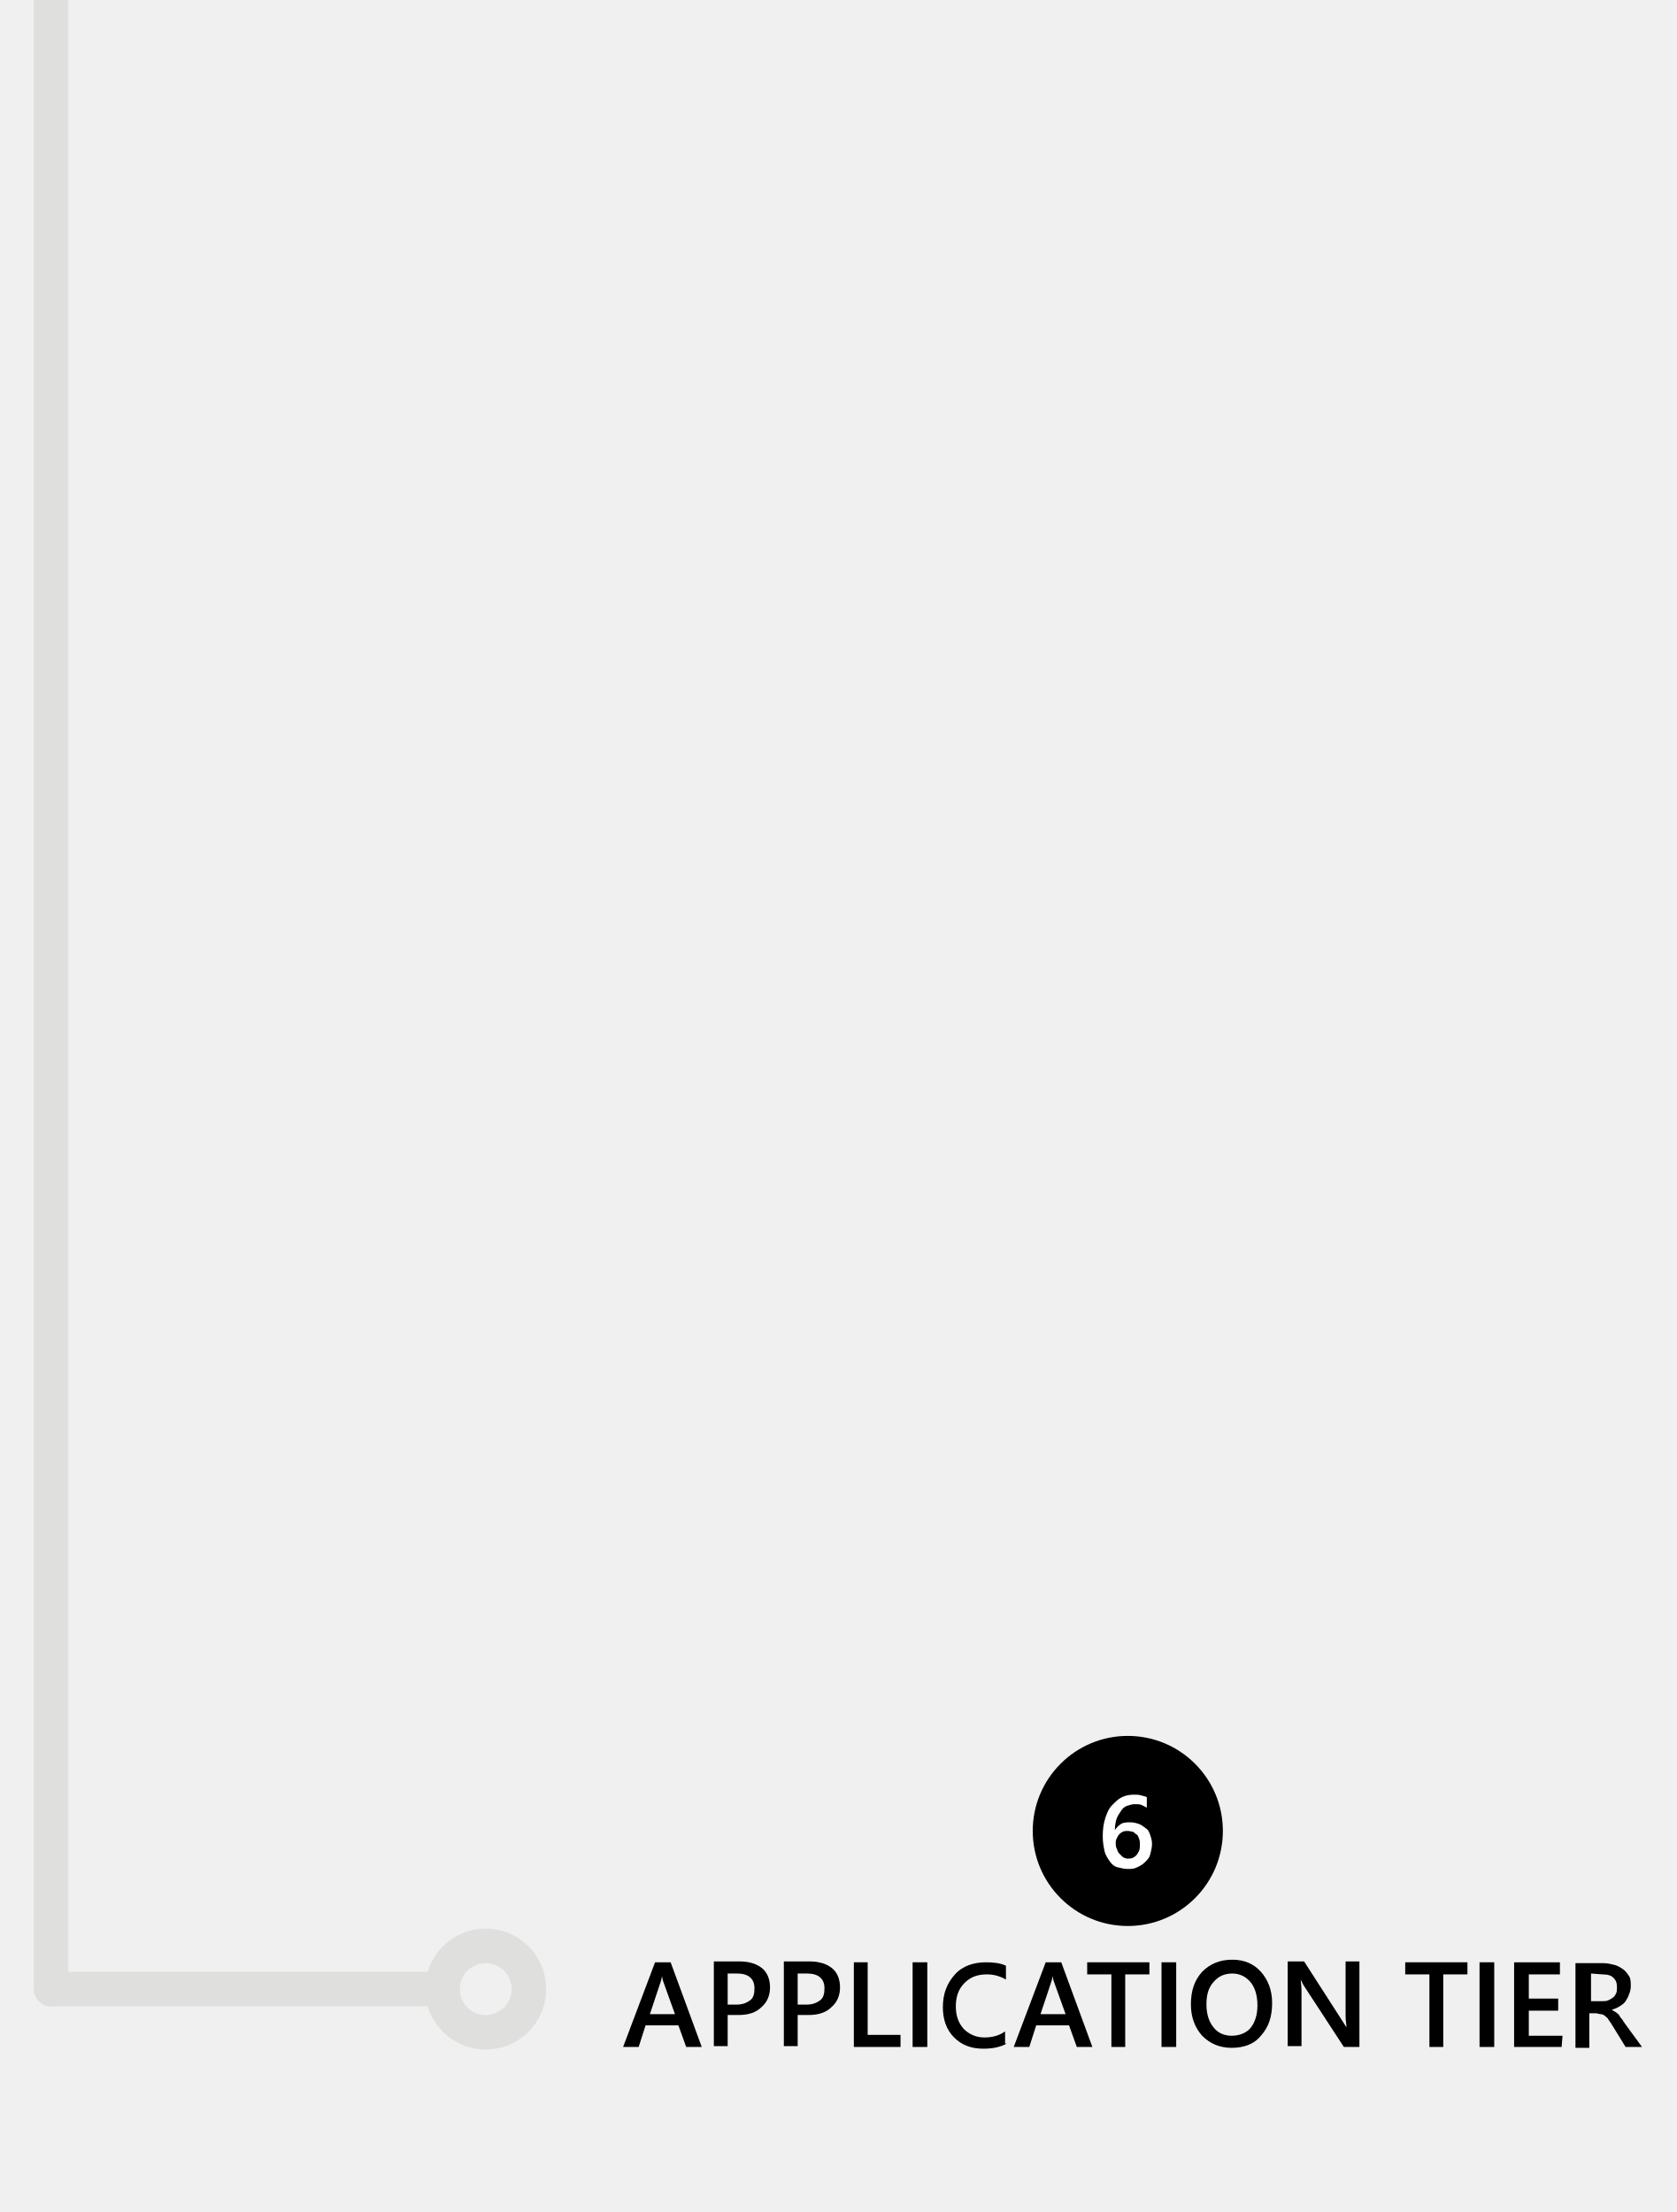
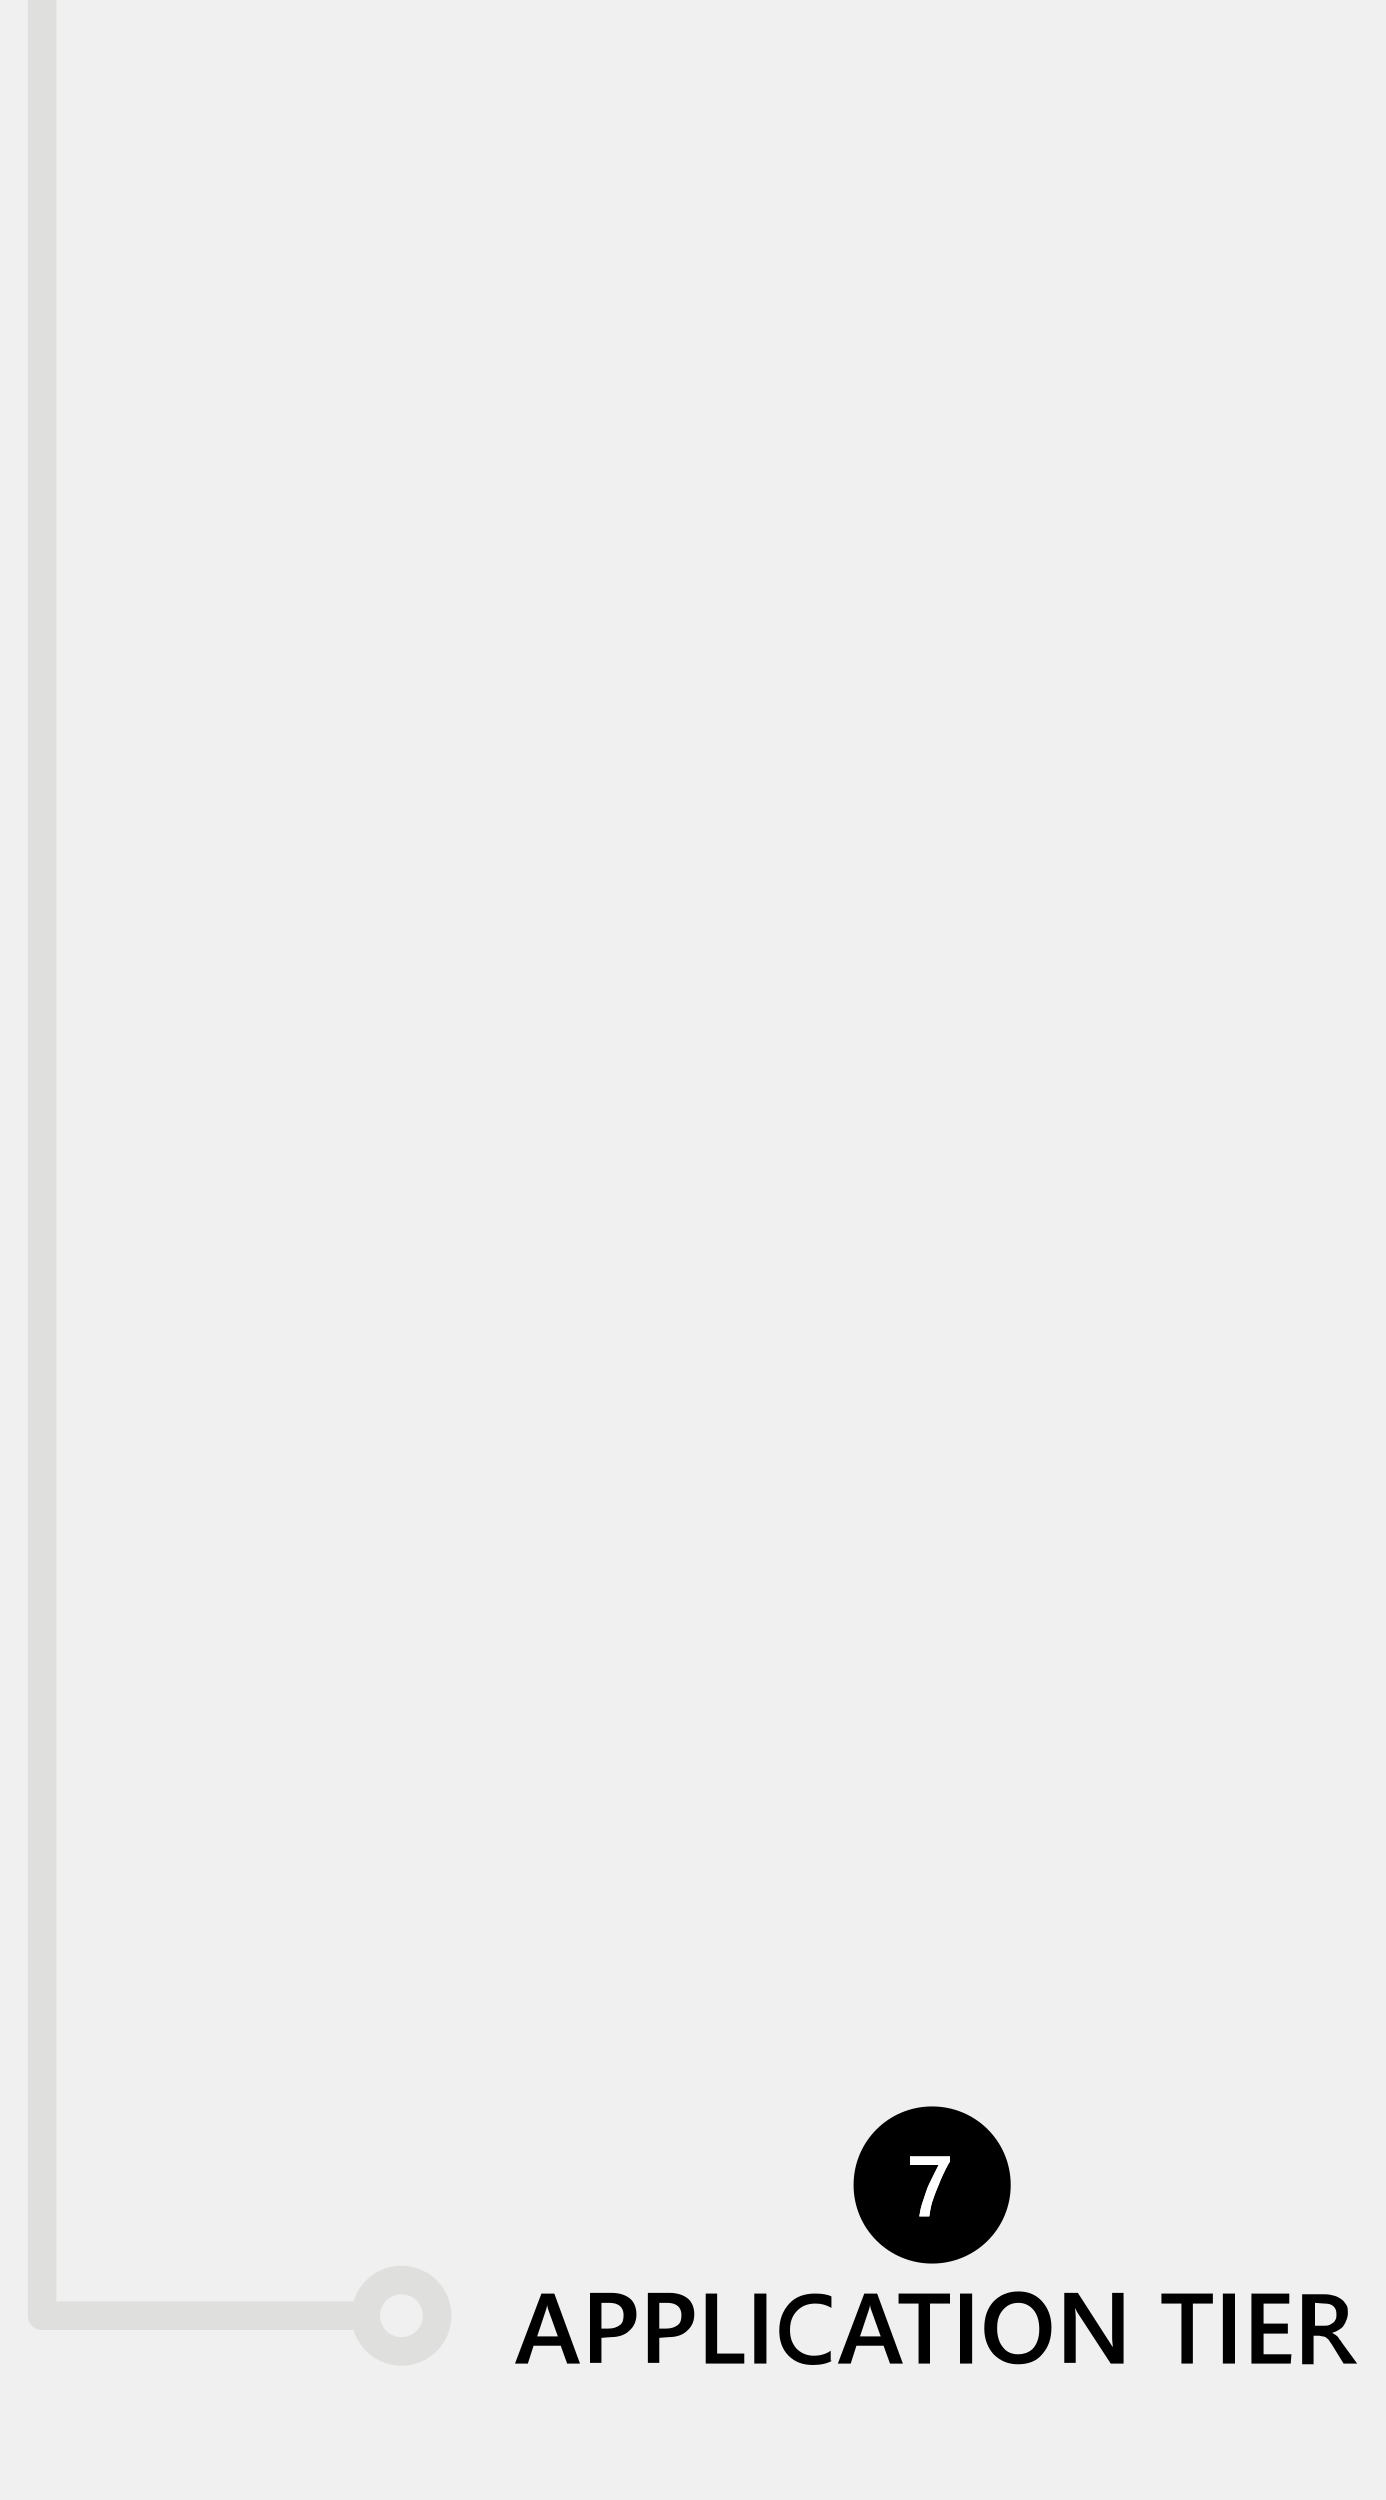
- <svg xmlns="http://www.w3.org/2000/svg" version="1.1" id="Layer_1" x="0px" y="0px" width="194px" height="256px" viewBox="0 0 194 256" style="enable-background:new 0 0 194 256;" xml:space="preserve">
-   <circle cx="130.5" cy="211.9" r="11" />
+ <svg xmlns="http://www.w3.org/2000/svg" version="1.1" id="Layer_1" x="0px" y="0px" width="194px" height="350px" viewBox="0 0 194 350" style="enable-background:new 0 0 194 350;" xml:space="preserve">
  <g>
-     <path d="M81.2,236.9h-1.8l-0.9-2.5h-3.8l-0.8,2.5h-1.8l3.7-9.8h1.8L81.2,236.9z M78.1,233.1l-1.4-3.9c0-0.1-0.1-0.3-0.1-0.6l0,0   c0,0.3-0.1,0.5-0.1,0.6l-1.3,3.9H78.1z" />
-     <path d="M84.2,233.3v3.5h-1.6V227h3c1.1,0,2,0.3,2.6,0.8s0.9,1.3,0.9,2.2s-0.3,1.7-1,2.3c-0.6,0.6-1.5,0.9-2.6,0.9h-1.3V233.3z    M84.2,228.4v3.6h1c0.7,0,1.2-0.2,1.6-0.5s0.5-0.8,0.5-1.4c0-1.1-0.7-1.7-2-1.7C85.3,228.4,84.2,228.4,84.2,228.4z" />
-     <path d="M92.3,233.3v3.5h-1.6V227h3c1.1,0,2,0.3,2.6,0.8s0.9,1.3,0.9,2.2s-0.3,1.7-1,2.3c-0.6,0.6-1.5,0.9-2.6,0.9h-1.3V233.3z    M92.3,228.4v3.6h1c0.7,0,1.2-0.2,1.6-0.5s0.5-0.8,0.5-1.4c0-1.1-0.7-1.7-2-1.7C93.4,228.4,92.3,228.4,92.3,228.4z" />
-     <path d="M104.2,236.9h-5.4v-9.8h1.6v8.4h3.8V236.9z" />
-     <path d="M107.3,236.9h-1.7v-9.8h1.7V236.9z" />
-     <path d="M116.5,236.5c-0.7,0.4-1.6,0.6-2.7,0.6c-1.4,0-2.5-0.4-3.4-1.3c-0.9-0.9-1.3-2.1-1.3-3.5c0-1.6,0.5-2.8,1.4-3.8   s2.2-1.4,3.6-1.4c0.9,0,1.7,0.1,2.3,0.4v1.6c-0.7-0.4-1.4-0.6-2.2-0.6c-1.1,0-1.9,0.3-2.6,1s-1,1.6-1,2.7c0,1.1,0.3,1.9,0.9,2.6   c0.6,0.6,1.4,1,2.4,1c0.9,0,1.7-0.2,2.4-0.7v1.4H116.5z" />
-     <path d="M126.4,236.9h-1.8l-0.9-2.5h-3.8l-0.8,2.5h-1.8l3.7-9.8h1.8L126.4,236.9z M123.3,233.1l-1.4-3.9c0-0.1-0.1-0.3-0.1-0.6l0,0   c0,0.3-0.1,0.5-0.1,0.6l-1.3,3.9H123.3z" />
-     <path d="M133,228.5h-2.8v8.4h-1.6v-8.4h-2.8v-1.4h7.2L133,228.5L133,228.5z" />
-     <path d="M136.1,236.9h-1.7v-9.8h1.7V236.9z" />
-     <path d="M142.5,237c-1.4,0-2.5-0.5-3.4-1.4c-0.8-0.9-1.3-2.1-1.3-3.6c0-1.6,0.4-2.8,1.3-3.8c0.9-0.9,2-1.4,3.5-1.4   c1.4,0,2.5,0.5,3.3,1.4s1.3,2.1,1.3,3.6c0,1.6-0.4,2.8-1.3,3.8C145.1,236.6,143.9,237,142.5,237z M142.6,228.4   c-0.9,0-1.6,0.3-2.2,1c-0.6,0.7-0.8,1.5-0.8,2.6s0.3,2,0.8,2.6c0.5,0.7,1.3,1,2.1,1c0.9,0,1.7-0.3,2.2-0.9c0.5-0.6,0.8-1.5,0.8-2.6   c0-1.2-0.3-2.1-0.8-2.7S143.5,228.4,142.6,228.4z" />
-     <path d="M157.3,236.9h-1.8l-4.7-7.2c-0.1-0.2-0.2-0.4-0.3-0.6l0,0c0,0.2,0.1,0.7,0.1,1.3v6.4H149V227h1.9l4.5,7   c0.2,0.3,0.3,0.5,0.4,0.6l0,0c0-0.3-0.1-0.7-0.1-1.3V227h1.6L157.3,236.9L157.3,236.9z" />
-     <path d="M169.8,228.5H167v8.4h-1.6v-8.4h-2.8v-1.4h7.2L169.8,228.5L169.8,228.5z" />
-     <path d="M172.9,236.9h-1.7v-9.8h1.7V236.9z" />
-     <path d="M180.7,236.9h-5.5v-9.8h5.3v1.4h-3.6v2.8h3.4v1.4h-3.4v2.9h3.9L180.7,236.9L180.7,236.9L180.7,236.9z" />
-     <path d="M190,236.9h-1.9l-1.6-2.6c-0.1-0.2-0.3-0.4-0.4-0.6s-0.3-0.3-0.4-0.4c-0.1-0.1-0.3-0.2-0.5-0.2s-0.3-0.1-0.6-0.1h-0.7v4   h-1.6v-9.8h3.2c0.5,0,0.9,0.1,1.3,0.2s0.7,0.3,1,0.5s0.5,0.5,0.7,0.8s0.2,0.7,0.2,1.2c0,0.3-0.1,0.7-0.2,0.9   c-0.1,0.3-0.2,0.5-0.4,0.8s-0.4,0.4-0.7,0.6c-0.3,0.2-0.6,0.3-0.9,0.4l0,0c0.2,0.1,0.3,0.2,0.5,0.3c0.1,0.1,0.3,0.2,0.4,0.4   s0.2,0.3,0.3,0.4c0.1,0.2,0.2,0.3,0.4,0.6L190,236.9z M184.1,228.4v3.2h1.3c0.2,0,0.5,0,0.7-0.1s0.4-0.2,0.5-0.3   c0.2-0.1,0.3-0.3,0.4-0.5c0.1-0.2,0.1-0.4,0.1-0.7c0-0.5-0.1-0.8-0.4-1.1c-0.3-0.3-0.7-0.4-1.3-0.4L184.1,228.4L184.1,228.4z" />
+     <path d="M81.2,330.9h-1.8l-0.9-2.5h-3.8l-0.8,2.5h-1.8l3.7-9.8h1.8L81.2,330.9z M78.1,327.1l-1.4-3.9c0-0.1-0.1-0.3-0.1-0.6l0,0   c0,0.3-0.1,0.5-0.1,0.6l-1.3,3.9H78.1z" />
+     <path d="M84.2,327.3v3.5h-1.6V321h3c1.1,0,2,0.3,2.6,0.8s0.9,1.3,0.9,2.2s-0.3,1.7-1,2.3c-0.6,0.6-1.5,0.9-2.6,0.9L84.2,327.3   L84.2,327.3z M84.2,322.4v3.6h1c0.7,0,1.2-0.2,1.6-0.5s0.5-0.8,0.5-1.4c0-1.1-0.7-1.7-2-1.7C85.3,322.4,84.2,322.4,84.2,322.4z" />
+     <path d="M92.3,327.3v3.5h-1.6V321h3c1.1,0,2,0.3,2.6,0.8s0.9,1.3,0.9,2.2s-0.3,1.7-1,2.3c-0.6,0.6-1.5,0.9-2.6,0.9L92.3,327.3   L92.3,327.3z M92.3,322.4v3.6h1c0.7,0,1.2-0.2,1.6-0.5s0.5-0.8,0.5-1.4c0-1.1-0.7-1.7-2-1.7H92.3z" />
+     <path d="M104.2,330.9h-5.4v-9.8h1.6v8.4h3.8V330.9z" />
+     <path d="M107.3,330.9h-1.7v-9.8h1.7V330.9z" />
+     <path d="M116.5,330.5c-0.7,0.4-1.6,0.6-2.7,0.6c-1.4,0-2.5-0.4-3.4-1.3s-1.3-2.1-1.3-3.5c0-1.6,0.5-2.8,1.4-3.8s2.2-1.4,3.6-1.4   c0.9,0,1.7,0.1,2.3,0.4v1.6c-0.7-0.4-1.4-0.6-2.2-0.6c-1.1,0-1.9,0.3-2.6,1s-1,1.6-1,2.7s0.3,1.9,0.9,2.6c0.6,0.6,1.4,1,2.4,1   c0.9,0,1.7-0.2,2.4-0.7v1.4L116.5,330.5L116.5,330.5z" />
+     <path d="M126.4,330.9h-1.8l-0.9-2.5h-3.8l-0.8,2.5h-1.8l3.7-9.8h1.8L126.4,330.9z M123.3,327.1l-1.4-3.9c0-0.1-0.1-0.3-0.1-0.6l0,0   c0,0.3-0.1,0.5-0.1,0.6l-1.3,3.9H123.3z" />
+     <path d="M133,322.5h-2.8v8.4h-1.6v-8.4h-2.8v-1.4h7.2L133,322.5L133,322.5z" />
+     <path d="M136.1,330.9h-1.7v-9.8h1.7V330.9z" />
+     <path d="M142.5,331c-1.4,0-2.5-0.5-3.4-1.4c-0.8-0.9-1.3-2.1-1.3-3.6c0-1.6,0.4-2.8,1.3-3.8c0.9-0.9,2-1.4,3.5-1.4   c1.4,0,2.5,0.5,3.3,1.4s1.3,2.1,1.3,3.6c0,1.6-0.4,2.8-1.3,3.8C145.1,330.6,143.9,331,142.5,331z M142.6,322.4   c-0.9,0-1.6,0.3-2.2,1c-0.6,0.7-0.8,1.5-0.8,2.6s0.3,2,0.8,2.6c0.5,0.7,1.3,1,2.1,1c0.9,0,1.7-0.3,2.2-0.9s0.8-1.5,0.8-2.6   c0-1.2-0.3-2.1-0.8-2.7C144.2,322.8,143.5,322.4,142.6,322.4z" />
+     <path d="M157.3,330.9h-1.8l-4.7-7.2c-0.1-0.2-0.2-0.4-0.3-0.6l0,0c0,0.2,0.1,0.7,0.1,1.3v6.4H149V321h1.9l4.5,7   c0.2,0.3,0.3,0.5,0.4,0.6l0,0c0-0.3-0.1-0.7-0.1-1.3V321h1.6L157.3,330.9L157.3,330.9z" />
+     <path d="M169.8,322.5H167v8.4h-1.6v-8.4h-2.8v-1.4h7.2L169.8,322.5L169.8,322.5z" />
+     <path d="M172.9,330.9h-1.7v-9.8h1.7V330.9z" />
+     <path d="M180.7,330.9h-5.5v-9.8h5.3v1.4h-3.6v2.8h3.4v1.4h-3.4v2.9h3.9L180.7,330.9L180.7,330.9L180.7,330.9z" />
+     <path d="M190,330.9h-1.9l-1.6-2.6c-0.1-0.2-0.3-0.4-0.4-0.6s-0.3-0.3-0.4-0.4c-0.1-0.1-0.3-0.2-0.5-0.2s-0.3-0.1-0.6-0.1h-0.7v4   h-1.6v-9.8h3.2c0.5,0,0.9,0.1,1.3,0.2c0.4,0.1,0.7,0.3,1,0.5s0.5,0.5,0.7,0.8s0.2,0.7,0.2,1.2c0,0.3-0.1,0.7-0.2,0.9   c-0.1,0.3-0.2,0.5-0.4,0.8s-0.4,0.4-0.7,0.6s-0.6,0.3-0.9,0.4l0,0c0.2,0.1,0.3,0.2,0.5,0.3c0.1,0.1,0.3,0.2,0.4,0.4   c0.1,0.2,0.2,0.3,0.3,0.4c0.1,0.2,0.2,0.3,0.4,0.6L190,330.9z M184.1,322.4v3.2h1.3c0.2,0,0.5,0,0.7-0.1s0.4-0.2,0.5-0.3   c0.2-0.1,0.3-0.3,0.4-0.5c0.1-0.2,0.1-0.4,0.1-0.7c0-0.5-0.1-0.8-0.4-1.1c-0.3-0.3-0.7-0.4-1.3-0.4L184.1,322.4L184.1,322.4z" />
  </g>
  <g>
-     <path style="fill:#FFFFFF;" d="M133.3,213.4c0,0.4-0.1,0.8-0.2,1.2s-0.3,0.6-0.6,0.9s-0.5,0.4-0.9,0.6s-0.7,0.2-1.1,0.2   c-0.4,0-0.8-0.1-1.2-0.2s-0.7-0.4-0.9-0.7s-0.5-0.7-0.6-1.2s-0.2-1-0.2-1.7c0-0.8,0.1-1.5,0.3-2.1s0.4-1.1,0.8-1.5s0.7-0.7,1.1-0.9   s0.9-0.3,1.4-0.3c0.3,0,0.6,0,0.9,0.1s0.5,0.1,0.6,0.2v1.2c-0.2-0.1-0.4-0.2-0.6-0.3s-0.5-0.1-0.8-0.1s-0.6,0.1-0.9,0.2   s-0.5,0.3-0.7,0.6s-0.4,0.6-0.5,0.9s-0.2,0.8-0.2,1.3l0,0c0.2-0.3,0.4-0.5,0.7-0.7s0.7-0.2,1.1-0.2c0.4,0,0.7,0.1,1,0.2   s0.5,0.3,0.8,0.5s0.4,0.5,0.5,0.8S133.3,213,133.3,213.4z M131.9,213.5c0-0.2,0-0.5-0.1-0.7s-0.1-0.4-0.3-0.5s-0.3-0.3-0.4-0.3   s-0.4-0.1-0.6-0.1s-0.4,0-0.6,0.1s-0.3,0.2-0.4,0.3s-0.2,0.3-0.3,0.5s-0.1,0.4-0.1,0.5c0,0.2,0,0.4,0.1,0.6s0.1,0.4,0.3,0.6   s0.3,0.3,0.4,0.4s0.4,0.2,0.6,0.2c0.2,0,0.4,0,0.6-0.1s0.3-0.2,0.4-0.3s0.2-0.3,0.3-0.5S131.9,213.7,131.9,213.5z" />
-   </g>
-   <text transform="matrix(1 0 0 1 306 396)" style="font-family:'MyriadPro-Regular'; font-size:12px;">1ebbee</text>
-   <g>
-     <line style="fill:none;stroke:#DFDFDE;stroke-width:4;stroke-linecap:round;stroke-linejoin:round;stroke-miterlimit:10;" x1="5.9" y1="-33" x2="5.9" y2="230.2" />
+     <line style="fill:none;stroke:#DFDFDE;stroke-width:4;stroke-linecap:round;stroke-linejoin:round;stroke-miterlimit:10;" x1="5.9" y1="-10" x2="5.9" y2="324.2" />
  </g>
  <g>
-     <line style="fill:none;stroke:#DFDFDE;stroke-width:4;stroke-linecap:round;stroke-linejoin:round;stroke-miterlimit:10;" x1="6.1" y1="230.2" x2="51.2" y2="230.2" />
-     <circle style="fill:none;stroke:#DFDFDE;stroke-width:4;stroke-linecap:round;stroke-linejoin:round;stroke-miterlimit:10;" cx="56.2" cy="230.2" r="5" />
+     <line style="fill:none;stroke:#DFDFDE;stroke-width:4;stroke-linecap:round;stroke-linejoin:round;stroke-miterlimit:10;" x1="6.1" y1="324.2" x2="51.2" y2="324.2" />
+     <circle style="fill:none;stroke:#DFDFDE;stroke-width:4;stroke-linecap:round;stroke-linejoin:round;stroke-miterlimit:10;" cx="56.2" cy="324.2" r="5" />
+   </g>
+   <g>
+     <path d="M130.5,294.9c-6.1,0-11,4.9-11,11s4.9,11,11,11s11-4.9,11-11S136.6,294.9,130.5,294.9z M133,302.6c-0.4,0.6-0.7,1.3-1,1.9   s-0.6,1.3-0.8,1.9s-0.5,1.3-0.7,1.9s-0.3,1.3-0.4,2h-1.4c0.1-0.6,0.2-1.2,0.4-1.8s0.4-1.2,0.6-1.8s0.5-1.2,0.8-1.8s0.6-1.2,0.9-1.8   h-4v-1.2h5.6V302.6z" />
+     <path style="fill:#FFFFFF;" d="M127.4,303.1h4c-0.3,0.6-0.6,1.2-0.9,1.8s-0.6,1.2-0.8,1.8s-0.4,1.2-0.6,1.8s-0.3,1.2-0.4,1.8h1.4   c0.1-0.7,0.2-1.3,0.4-2s0.4-1.3,0.7-1.9s0.5-1.3,0.8-1.9s0.6-1.3,1-1.9v-0.7h-5.6V303.1z" />
  </g>
</svg>
